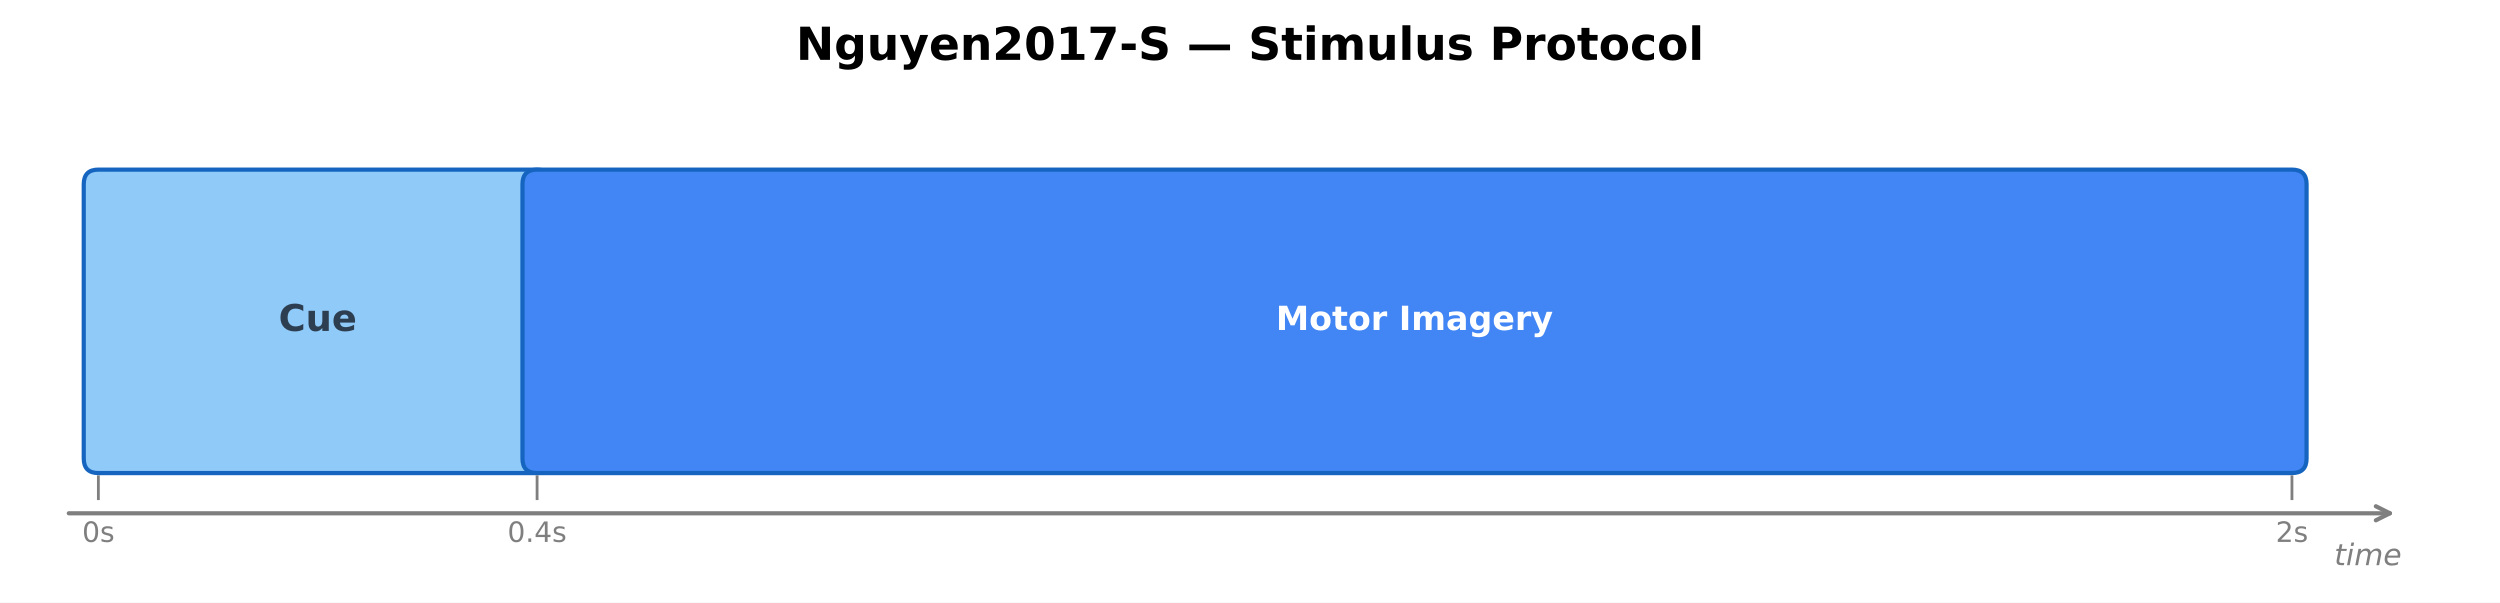
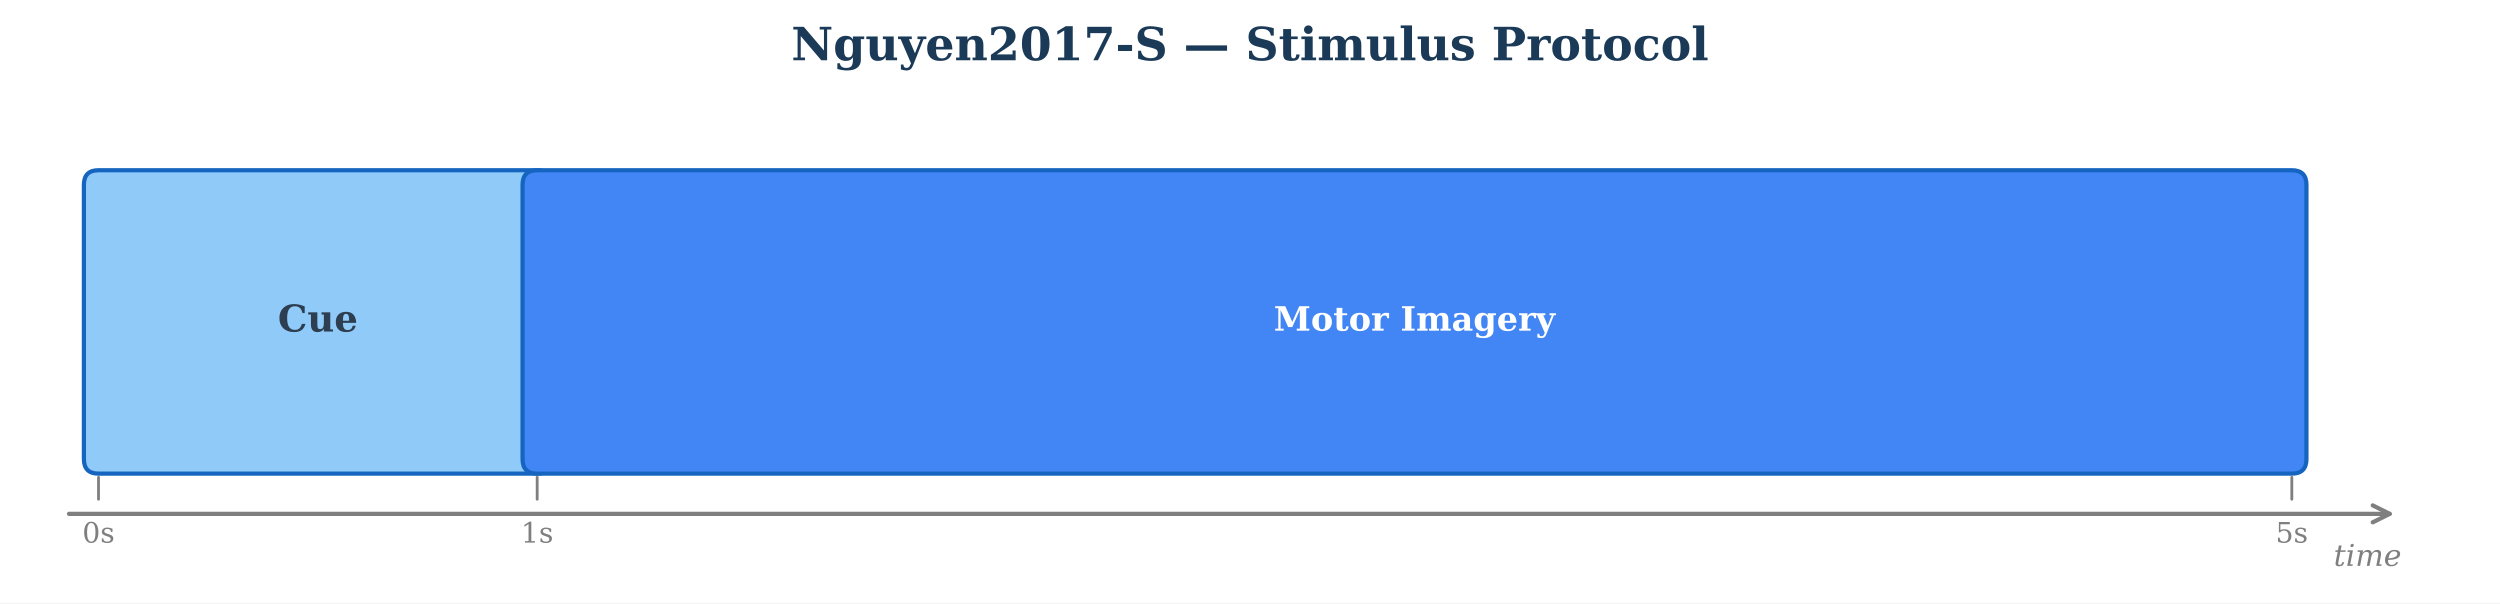
- <svg xmlns="http://www.w3.org/2000/svg" xmlns:xlink="http://www.w3.org/1999/xlink" width="712.8pt" height="171.788pt" viewBox="0 0 712.8 171.788" version="1.1">
+ <svg xmlns="http://www.w3.org/2000/svg" xmlns:xlink="http://www.w3.org/1999/xlink" width="708.48pt" height="170.95pt" viewBox="0 0 708.48 170.95" version="1.1">
  <defs>
    <style type="text/css">*{stroke-linejoin: round; stroke-linecap: butt}</style>
  </defs>
  <g id="figure_1">
    <g id="patch_1">
-       <path d="M 0 171.788  L 712.8 171.788  L 712.8 0  L 0 0  z " style="fill: #ffffff" />
+       <path d="M 0 170.95  L 708.48 170.95  L 708.48 0  L 0 0  z " style="fill: #ffffff" />
    </g>
    <g id="axes_1">
      <g id="patch_2">
-         <path d="M 28.048 134.88  L 153.134 134.88  Q 157.304 134.88 157.304 130.711  L 157.304 52.532  Q 157.304 48.362 153.134 48.362  L 28.048 48.362  Q 23.878 48.362 23.878 52.532  L 23.878 130.711  Q 23.878 134.88 28.048 134.88  z " clip-path="url(#p1fce2fa8a1)" style="fill: #90caf9; stroke: #1565c0; stroke-width: 1.2" />
+         <path d="M 27.919 134.226  L 152.232 134.226  Q 156.375 134.226 156.375 130.082  L 156.375 52.387  Q 156.375 48.243 152.232 48.243  L 27.919 48.243  Q 23.775 48.243 23.775 52.387  L 23.775 130.082  Q 23.775 134.226 27.919 134.226  z " clip-path="url(#pf1dab5a756)" style="fill: #90caf9; stroke: #1565c0; stroke-width: 1.2" />
      </g>
      <g id="patch_3">
-         <path d="M 153.134 134.88  L 653.481 134.88  Q 657.65 134.88 657.65 130.711  L 657.65 52.532  Q 657.65 48.362 653.481 48.362  L 153.134 48.362  Q 148.965 48.362 148.965 52.532  L 148.965 130.711  Q 148.965 134.88 153.134 134.88  z " clip-path="url(#p1fce2fa8a1)" style="fill: #4285f4; stroke: #1565c0; stroke-width: 1.2" />
+         <path d="M 152.232 134.226  L 649.483 134.226  Q 653.627 134.226 653.627 130.082  L 653.627 52.387  Q 653.627 48.243 649.483 48.243  L 152.232 48.243  Q 148.088 48.243 148.088 52.387  L 148.088 130.082  Q 148.088 134.226 152.232 134.226  z " clip-path="url(#pf1dab5a756)" style="fill: #4285f4; stroke: #1565c0; stroke-width: 1.2" />
      </g>
      <g id="line2d_1">
-         <path d="M 28.048 135.923  L 28.048 142.177  " clip-path="url(#p1fce2fa8a1)" style="fill: none; stroke: #7f7f7f; stroke-width: 0.8; stroke-linecap: square" />
+         <path d="M 27.919 135.262  L 27.919 141.477  " clip-path="url(#pf1dab5a756)" style="fill: none; stroke: #7f7f7f; stroke-width: 0.8; stroke-linecap: round" />
      </g>
      <g id="line2d_2">
-         <path d="M 153.134 135.923  L 153.134 142.177  " clip-path="url(#p1fce2fa8a1)" style="fill: none; stroke: #7f7f7f; stroke-width: 0.8; stroke-linecap: square" />
+         <path d="M 152.232 135.262  L 152.232 141.477  " clip-path="url(#pf1dab5a756)" style="fill: none; stroke: #7f7f7f; stroke-width: 0.8; stroke-linecap: round" />
      </g>
      <g id="line2d_3">
-         <path d="M 653.481 135.923  L 653.481 142.177  " clip-path="url(#p1fce2fa8a1)" style="fill: none; stroke: #7f7f7f; stroke-width: 0.8; stroke-linecap: square" />
+         <path d="M 649.483 135.262  L 649.483 141.477  " clip-path="url(#pf1dab5a756)" style="fill: none; stroke: #7f7f7f; stroke-width: 0.8; stroke-linecap: round" />
      </g>
      <g id="text_1">
-         <g clip-path="url(#p1fce2fa8a1)">
-           <g style="fill: #2c3e50" transform="translate(79.43972 94.34879) scale(0.105 -0.105)">
+         <g clip-path="url(#pf1dab5a756)">
+           <g style="fill: #2c3e50" transform="translate(78.73932 93.96193) scale(0.105 -0.105)">
            <defs>
-               <path id="DejaVuSans-Bold-26" d="M 4288 256  Q 3956 84 3597 -3  Q 3238 -91 2847 -91  Q 1681 -91 1000 561  Q 319 1213 319 2328  Q 319 3447 1000 4098  Q 1681 4750 2847 4750  Q 3238 4750 3597 4662  Q 3956 4575 4288 4403  L 4288 3438  Q 3953 3666 3628 3772  Q 3303 3878 2944 3878  Q 2300 3878 1931 3465  Q 1563 3053 1563 2328  Q 1563 1606 1931 1193  Q 2300 781 2944 781  Q 3303 781 3628 887  Q 3953 994 4288 1222  L 4288 256  z " transform="scale(0.015625)" />
-               <path id="DejaVuSans-Bold-58" d="M 500 1363  L 500 3500  L 1625 3500  L 1625 3150  Q 1625 2866 1622 2436  Q 1619 2006 1619 1863  Q 1619 1441 1641 1255  Q 1663 1069 1716 984  Q 1784 875 1895 815  Q 2006 756 2150 756  Q 2500 756 2700 1025  Q 2900 1294 2900 1772  L 2900 3500  L 4019 3500  L 4019 0  L 2900 0  L 2900 506  Q 2647 200 2364 54  Q 2081 -91 1741 -91  Q 1134 -91 817 281  Q 500 653 500 1363  z " transform="scale(0.015625)" />
-               <path id="DejaVuSans-Bold-48" d="M 4031 1759  L 4031 1441  L 1416 1441  Q 1456 1047 1700 850  Q 1944 653 2381 653  Q 2734 653 3104 758  Q 3475 863 3866 1075  L 3866 213  Q 3469 63 3072 -14  Q 2675 -91 2278 -91  Q 1328 -91 801 392  Q 275 875 275 1747  Q 275 2603 792 3093  Q 1309 3584 2216 3584  Q 3041 3584 3536 3087  Q 4031 2591 4031 1759  z M 2881 2131  Q 2881 2450 2695 2645  Q 2509 2841 2209 2841  Q 1884 2841 1681 2658  Q 1478 2475 1428 2131  L 2881 2131  z " transform="scale(0.015625)" />
+               <path id="DejaVuSerif-Bold-26" d="M 4769 1331  Q 4584 609 4106 259  Q 3628 -91 2822 -91  Q 1641 -91 955 561  Q 269 1213 269 2328  Q 269 3447 955 4098  Q 1641 4750 2822 4750  Q 3238 4750 3688 4650  Q 4138 4550 4641 4347  L 4641 3200  L 4244 3200  Q 4122 3788 3800 4080  Q 3478 4372 2950 4372  Q 2269 4372 1937 3870  Q 1606 3369 1606 2328  Q 1606 1288 1937 788  Q 2269 288 2956 288  Q 3422 288 3717 547  Q 4013 806 4147 1331  L 4769 1331  z " transform="scale(0.015625)" />
+               <path id="DejaVuSerif-Bold-58" d="M 3963 3322  L 3963 378  L 4434 378  L 4434 0  L 2853 0  L 2853 469  Q 2656 172 2400 40  Q 2144 -91 1753 -91  Q 1194 -91 908 239  Q 622 569 622 1209  L 622 2944  L 147 2944  L 147 3322  L 1728 3322  L 1728 1381  Q 1728 763 1831 595  Q 1934 428 2209 428  Q 2544 428 2698 675  Q 2853 922 2853 1459  L 2853 2944  L 2450 2944  L 2450 3322  L 3963 3322  z " transform="scale(0.015625)" />
+               <path id="DejaVuSerif-Bold-48" d="M 2566 1875  Q 2566 2531 2444 2795  Q 2322 3059 2028 3059  Q 1744 3059 1620 2800  Q 1497 2541 1497 1931  L 1497 1875  L 2566 1875  z M 3781 1503  L 1497 1503  L 1497 1478  Q 1497 834 1690 548  Q 1884 263 2316 263  Q 2675 263 2897 453  Q 3119 644 3181 1006  L 3700 1006  Q 3566 441 3166 175  Q 2766 -91 2047 -91  Q 1184 -91 723 364  Q 263 819 263 1663  Q 263 2488 734 2950  Q 1206 3413 2047 3413  Q 2872 3413 3312 2927  Q 3753 2441 3781 1503  z " transform="scale(0.015625)" />
            </defs>
-             <use xlink:href="#DejaVuSans-Bold-26" />
-             <use xlink:href="#DejaVuSans-Bold-58" transform="translate(73.39062 0)" />
-             <use xlink:href="#DejaVuSans-Bold-48" transform="translate(144.5781 0)" />
+             <use xlink:href="#DejaVuSerif-Bold-26" />
+             <use xlink:href="#DejaVuSerif-Bold-58" transform="translate(79.59375 0)" />
+             <use xlink:href="#DejaVuSerif-Bold-48" transform="translate(152.2969 0)" />
          </g>
        </g>
      </g>
      <g id="text_2">
-         <g clip-path="url(#p1fce2fa8a1)">
-           <g style="fill: #ffffff" transform="translate(363.8045 94.08903) scale(0.095 -0.095)">
+         <g clip-path="url(#pf1dab5a756)">
+           <g style="fill: #ffffff" transform="translate(360.9803 93.70216) scale(0.095 -0.095)">
            <defs>
-               <path id="DejaVuSans-Bold-30" d="M 588 4666  L 2119 4666  L 3181 2169  L 4250 4666  L 5778 4666  L 5778 0  L 4641 0  L 4641 3413  L 3566 897  L 2803 897  L 1728 3413  L 1728 0  L 588 0  L 588 4666  z " transform="scale(0.015625)" />
-               <path id="DejaVuSans-Bold-52" d="M 2203 2784  Q 1831 2784 1636 2517  Q 1441 2250 1441 1747  Q 1441 1244 1636 976  Q 1831 709 2203 709  Q 2569 709 2762 976  Q 2956 1244 2956 1747  Q 2956 2250 2762 2517  Q 2569 2784 2203 2784  z M 2203 3584  Q 3106 3584 3614 3096  Q 4122 2609 4122 1747  Q 4122 884 3614 396  Q 3106 -91 2203 -91  Q 1297 -91 786 396  Q 275 884 275 1747  Q 275 2609 786 3096  Q 1297 3584 2203 3584  z " transform="scale(0.015625)" />
-               <path id="DejaVuSans-Bold-57" d="M 1759 4494  L 1759 3500  L 2913 3500  L 2913 2700  L 1759 2700  L 1759 1216  Q 1759 972 1856 886  Q 1953 800 2241 800  L 2816 800  L 2816 0  L 1856 0  Q 1194 0 917 276  Q 641 553 641 1216  L 641 2700  L 84 2700  L 84 3500  L 641 3500  L 641 4494  L 1759 4494  z " transform="scale(0.015625)" />
-               <path id="DejaVuSans-Bold-55" d="M 3138 2547  Q 2991 2616 2845 2648  Q 2700 2681 2553 2681  Q 2122 2681 1889 2404  Q 1656 2128 1656 1613  L 1656 0  L 538 0  L 538 3500  L 1656 3500  L 1656 2925  Q 1872 3269 2151 3426  Q 2431 3584 2822 3584  Q 2878 3584 2943 3579  Q 3009 3575 3134 3559  L 3138 2547  z " transform="scale(0.015625)" />
-               <path id="DejaVuSans-Bold-3" transform="scale(0.015625)" />
-               <path id="DejaVuSans-Bold-2c" d="M 588 4666  L 1791 4666  L 1791 0  L 588 0  L 588 4666  z " transform="scale(0.015625)" />
-               <path id="DejaVuSans-Bold-50" d="M 3781 2919  Q 3994 3244 4286 3414  Q 4578 3584 4928 3584  Q 5531 3584 5847 3212  Q 6163 2841 6163 2131  L 6163 0  L 5038 0  L 5038 1825  Q 5041 1866 5042 1909  Q 5044 1953 5044 2034  Q 5044 2406 4934 2573  Q 4825 2741 4581 2741  Q 4263 2741 4089 2478  Q 3916 2216 3909 1719  L 3909 0  L 2784 0  L 2784 1825  Q 2784 2406 2684 2573  Q 2584 2741 2328 2741  Q 2006 2741 1831 2477  Q 1656 2213 1656 1722  L 1656 0  L 531 0  L 531 3500  L 1656 3500  L 1656 2988  Q 1863 3284 2130 3434  Q 2397 3584 2719 3584  Q 3081 3584 3359 3409  Q 3638 3234 3781 2919  z " transform="scale(0.015625)" />
-               <path id="DejaVuSans-Bold-44" d="M 2106 1575  Q 1756 1575 1579 1456  Q 1403 1338 1403 1106  Q 1403 894 1545 773  Q 1688 653 1941 653  Q 2256 653 2472 879  Q 2688 1106 2688 1447  L 2688 1575  L 2106 1575  z M 3816 1997  L 3816 0  L 2688 0  L 2688 519  Q 2463 200 2181 54  Q 1900 -91 1497 -91  Q 953 -91 614 226  Q 275 544 275 1050  Q 275 1666 698 1953  Q 1122 2241 2028 2241  L 2688 2241  L 2688 2328  Q 2688 2594 2478 2717  Q 2269 2841 1825 2841  Q 1466 2841 1156 2769  Q 847 2697 581 2553  L 581 3406  Q 941 3494 1303 3539  Q 1666 3584 2028 3584  Q 2975 3584 3395 3211  Q 3816 2838 3816 1997  z " transform="scale(0.015625)" />
-               <path id="DejaVuSans-Bold-4a" d="M 2919 594  Q 2688 288 2409 144  Q 2131 0 1766 0  Q 1125 0 706 504  Q 288 1009 288 1791  Q 288 2575 706 3076  Q 1125 3578 1766 3578  Q 2131 3578 2409 3434  Q 2688 3291 2919 2981  L 2919 3500  L 4044 3500  L 4044 353  Q 4044 -491 3511 -936  Q 2978 -1381 1966 -1381  Q 1638 -1381 1331 -1331  Q 1025 -1281 716 -1178  L 716 -306  Q 1009 -475 1290 -558  Q 1572 -641 1856 -641  Q 2406 -641 2662 -400  Q 2919 -159 2919 353  L 2919 594  z M 2181 2772  Q 1834 2772 1640 2515  Q 1447 2259 1447 1791  Q 1447 1309 1634 1061  Q 1822 813 2181 813  Q 2531 813 2725 1069  Q 2919 1325 2919 1791  Q 2919 2259 2725 2515  Q 2531 2772 2181 2772  z " transform="scale(0.015625)" />
-               <path id="DejaVuSans-Bold-5c" d="M 78 3500  L 1197 3500  L 2138 1125  L 2938 3500  L 4056 3500  L 2584 -331  Q 2363 -916 2067 -1148  Q 1772 -1381 1288 -1381  L 641 -1381  L 641 -647  L 991 -647  Q 1275 -647 1404 -556  Q 1534 -466 1606 -231  L 1638 -134  L 78 3500  z " transform="scale(0.015625)" />
+               <path id="DejaVuSerif-Bold-30" d="M 269 0  L 269 378  L 863 378  L 863 4288  L 269 4288  L 269 4666  L 2194 4666  L 3525 1672  L 4863 4666  L 6784 4666  L 6784 4288  L 6188 4288  L 6188 378  L 6784 378  L 6784 0  L 4384 0  L 4384 378  L 4978 378  L 4978 3938  L 3531 684  L 2741 684  L 1300 3938  L 1300 378  L 1894 378  L 1894 0  L 269 0  z " transform="scale(0.015625)" />
+               <path id="DejaVuSerif-Bold-52" d="M 2138 263  Q 2488 263 2630 563  Q 2772 863 2772 1663  Q 2772 2463 2631 2761  Q 2491 3059 2138 3059  Q 1784 3059 1640 2757  Q 1497 2456 1497 1663  Q 1497 869 1640 566  Q 1784 263 2138 263  z M 2138 -91  Q 1259 -91 761 376  Q 263 844 263 1663  Q 263 2484 761 2948  Q 1259 3413 2138 3413  Q 3019 3413 3516 2948  Q 4013 2484 4013 1663  Q 4013 844 3514 376  Q 3016 -91 2138 -91  z " transform="scale(0.015625)" />
+               <path id="DejaVuSerif-Bold-57" d="M 634 2944  L 153 2944  L 153 3322  L 634 3322  L 634 4353  L 1741 4353  L 1741 3322  L 2663 3322  L 2663 2944  L 1741 2944  L 1741 909  Q 1741 475 1809 369  Q 1878 263 2059 263  Q 2259 263 2356 397  Q 2453 531 2459 813  L 2925 813  Q 2897 313 2651 111  Q 2406 -91 1806 -91  Q 1122 -91 878 123  Q 634 338 634 909  L 634 2944  z " transform="scale(0.015625)" />
+               <path id="DejaVuSerif-Bold-55" d="M 3438 3359  L 3438 2369  L 3084 2369  Q 3066 2634 2941 2764  Q 2816 2894 2578 2894  Q 2216 2894 2006 2575  Q 1797 2256 1797 1691  L 1797 378  L 2400 378  L 2400 0  L 219 0  L 219 378  L 691 378  L 691 2944  L 184 2944  L 184 3322  L 1797 3322  L 1797 2731  Q 1959 3078 2226 3245  Q 2494 3413 2881 3413  Q 2978 3413 3117 3398  Q 3256 3384 3438 3359  z " transform="scale(0.015625)" />
+               <path id="DejaVuSerif-Bold-3" transform="scale(0.015625)" />
+               <path id="DejaVuSerif-Bold-2c" d="M 300 0  L 300 378  L 897 378  L 897 4288  L 300 4288  L 300 4666  L 2700 4666  L 2700 4288  L 2100 4288  L 2100 378  L 2700 378  L 2700 0  L 300 0  z " transform="scale(0.015625)" />
+               <path id="DejaVuSerif-Bold-50" d="M 3884 2778  Q 4116 3109 4384 3261  Q 4653 3413 5013 3413  Q 5584 3413 5867 3089  Q 6150 2766 6150 2113  L 6150 378  L 6625 378  L 6625 0  L 4647 0  L 4647 378  L 5044 378  L 5044 1947  Q 5044 2569 4948 2731  Q 4853 2894 4594 2894  Q 4300 2894 4137 2667  Q 3975 2441 3975 2022  L 3975 378  L 4372 378  L 4372 0  L 2472 0  L 2472 378  L 2869 378  L 2869 1947  Q 2869 2569 2772 2731  Q 2675 2894 2419 2894  Q 2122 2894 1959 2667  Q 1797 2441 1797 2022  L 1797 378  L 2194 378  L 2194 0  L 219 0  L 219 378  L 691 378  L 691 2944  L 219 2944  L 219 3322  L 1797 3322  L 1797 2853  Q 1991 3144 2241 3278  Q 2491 3413 2834 3413  Q 3241 3413 3494 3258  Q 3747 3103 3884 2778  z " transform="scale(0.015625)" />
+               <path id="DejaVuSerif-Bold-44" d="M 3525 2041  L 3525 378  L 4000 378  L 4000 0  L 2419 0  L 2419 422  Q 2200 159 1931 34  Q 1663 -91 1319 -91  Q 809 -91 536 182  Q 263 456 263 966  Q 263 1525 655 1803  Q 1047 2081 1838 2081  L 2419 2081  L 2419 2278  Q 2419 2681 2228 2873  Q 2038 3066 1638 3066  Q 1306 3066 1126 2930  Q 947 2794 872 2484  L 519 2484  L 519 3200  Q 816 3306 1134 3359  Q 1453 3413 1806 3413  Q 2697 3413 3111 3081  Q 3525 2750 3525 2041  z M 2419 1044  L 2419 1709  L 2003 1709  Q 1694 1709 1528 1540  Q 1363 1372 1363 1056  Q 1363 741 1483 584  Q 1603 428 1850 428  Q 2106 428 2262 597  Q 2419 766 2419 1044  z " transform="scale(0.015625)" />
+               <path id="DejaVuSerif-Bold-4a" d="M 3853 2944  L 3853 44  Q 3853 -656 3354 -1039  Q 2856 -1422 1947 -1422  Q 1616 -1422 1275 -1370  Q 934 -1319 575 -1216  L 575 -422  L 928 -422  Q 975 -750 1192 -909  Q 1409 -1069 1813 -1069  Q 2325 -1069 2536 -823  Q 2747 -578 2747 44  L 2747 422  Q 2606 163 2367 36  Q 2128 -91 1778 -91  Q 1072 -91 667 378  Q 263 847 263 1663  Q 263 2481 667 2947  Q 1072 3413 1778 3413  Q 2128 3413 2367 3286  Q 2606 3159 2747 2900  L 2747 3322  L 4325 3322  L 4325 2944  L 3853 2944  z M 2747 1825  Q 2747 2406 2597 2665  Q 2447 2925 2119 2925  Q 1775 2925 1636 2651  Q 1497 2378 1497 1663  Q 1497 947 1637 672  Q 1778 397 2119 397  Q 2447 397 2597 656  Q 2747 916 2747 1497  L 2747 1825  z " transform="scale(0.015625)" />
+               <path id="DejaVuSerif-Bold-5c" d="M 1997 -750  Q 1847 -1116 1634 -1269  Q 1422 -1422 1063 -1422  Q 909 -1422 721 -1387  Q 534 -1353 313 -1288  L 313 -594  L 666 -597  Q 675 -838 779 -953  Q 884 -1069 1094 -1069  Q 1297 -1069 1422 -958  Q 1547 -847 1672 -538  L 1722 -422  L 275 2944  L -84 2944  L -84 3322  L 1831 3322  L 1831 2944  L 1434 2944  L 2278 978  L 3066 2944  L 2625 2944  L 2625 3322  L 3872 3322  L 3872 2944  L 3469 2944  L 1997 -750  z " transform="scale(0.015625)" />
            </defs>
-             <use xlink:href="#DejaVuSans-Bold-30" />
-             <use xlink:href="#DejaVuSans-Bold-52" transform="translate(99.51562 0)" />
-             <use xlink:href="#DejaVuSans-Bold-57" transform="translate(168.2188 0)" />
-             <use xlink:href="#DejaVuSans-Bold-52" transform="translate(216.0156 0)" />
-             <use xlink:href="#DejaVuSans-Bold-55" transform="translate(284.7188 0)" />
-             <use xlink:href="#DejaVuSans-Bold-3" transform="translate(334.0312 0)" />
-             <use xlink:href="#DejaVuSans-Bold-2c" transform="translate(368.8438 0)" />
-             <use xlink:href="#DejaVuSans-Bold-50" transform="translate(406.0469 0)" />
-             <use xlink:href="#DejaVuSans-Bold-44" transform="translate(510.25 0)" />
-             <use xlink:href="#DejaVuSans-Bold-4a" transform="translate(577.7344 0)" />
-             <use xlink:href="#DejaVuSans-Bold-48" transform="translate(649.3125 0)" />
-             <use xlink:href="#DejaVuSans-Bold-55" transform="translate(717.1406 0)" />
-             <use xlink:href="#DejaVuSans-Bold-5c" transform="translate(766.4531 0)" />
+             <use xlink:href="#DejaVuSerif-Bold-30" />
+             <use xlink:href="#DejaVuSerif-Bold-52" transform="translate(110.6875 0)" />
+             <use xlink:href="#DejaVuSerif-Bold-57" transform="translate(177.3906 0)" />
+             <use xlink:href="#DejaVuSerif-Bold-52" transform="translate(223.5781 0)" />
+             <use xlink:href="#DejaVuSerif-Bold-55" transform="translate(290.2812 0)" />
+             <use xlink:href="#DejaVuSerif-Bold-3" transform="translate(342.9688 0)" />
+             <use xlink:href="#DejaVuSerif-Bold-2c" transform="translate(377.7812 0)" />
+             <use xlink:href="#DejaVuSerif-Bold-50" transform="translate(424.5625 0)" />
+             <use xlink:href="#DejaVuSerif-Bold-44" transform="translate(530.375 0)" />
+             <use xlink:href="#DejaVuSerif-Bold-4a" transform="translate(595.1719 0)" />
+             <use xlink:href="#DejaVuSerif-Bold-48" transform="translate(665.0938 0)" />
+             <use xlink:href="#DejaVuSerif-Bold-55" transform="translate(728.7188 0)" />
+             <use xlink:href="#DejaVuSerif-Bold-5c" transform="translate(781.4062 0)" />
          </g>
        </g>
      </g>
      <g id="text_3">
-         <g style="fill: #7f7f7f" transform="translate(23.41901 154.5095) scale(0.08 -0.08)">
+         <g style="fill: #7f7f7f" transform="translate(23.32131 153.7713) scale(0.08 -0.08)">
          <defs>
-             <path id="DejaVuSans-13" d="M 2034 4250  Q 1547 4250 1301 3770  Q 1056 3291 1056 2328  Q 1056 1369 1301 889  Q 1547 409 2034 409  Q 2525 409 2770 889  Q 3016 1369 3016 2328  Q 3016 3291 2770 3770  Q 2525 4250 2034 4250  z M 2034 4750  Q 2819 4750 3233 4129  Q 3647 3509 3647 2328  Q 3647 1150 3233 529  Q 2819 -91 2034 -91  Q 1250 -91 836 529  Q 422 1150 422 2328  Q 422 3509 836 4129  Q 1250 4750 2034 4750  z " transform="scale(0.015625)" />
-             <path id="DejaVuSans-56" d="M 2834 3397  L 2834 2853  Q 2591 2978 2328 3040  Q 2066 3103 1784 3103  Q 1356 3103 1142 2972  Q 928 2841 928 2578  Q 928 2378 1081 2264  Q 1234 2150 1697 2047  L 1894 2003  Q 2506 1872 2764 1633  Q 3022 1394 3022 966  Q 3022 478 2636 193  Q 2250 -91 1575 -91  Q 1294 -91 989 -36  Q 684 19 347 128  L 347 722  Q 666 556 975 473  Q 1284 391 1588 391  Q 1994 391 2212 530  Q 2431 669 2431 922  Q 2431 1156 2273 1281  Q 2116 1406 1581 1522  L 1381 1569  Q 847 1681 609 1914  Q 372 2147 372 2553  Q 372 3047 722 3315  Q 1072 3584 1716 3584  Q 2034 3584 2315 3537  Q 2597 3491 2834 3397  z " transform="scale(0.015625)" />
+             <path id="DejaVuSerif-13" d="M 2034 219  Q 2513 219 2750 744  Q 2988 1269 2988 2328  Q 2988 3391 2750 3916  Q 2513 4441 2034 4441  Q 1556 4441 1318 3916  Q 1081 3391 1081 2328  Q 1081 1269 1318 744  Q 1556 219 2034 219  z M 2034 -91  Q 1275 -91 848 546  Q 422 1184 422 2328  Q 422 3475 848 4112  Q 1275 4750 2034 4750  Q 2797 4750 3222 4112  Q 3647 3475 3647 2328  Q 3647 1184 3222 546  Q 2797 -91 2034 -91  z " transform="scale(0.015625)" />
+             <path id="DejaVuSerif-56" d="M 359 184  L 359 959  L 691 959  Q 703 588 923 403  Q 1144 219 1575 219  Q 1963 219 2166 364  Q 2369 509 2369 788  Q 2369 1006 2220 1140  Q 2072 1275 1594 1428  L 1178 1569  Q 750 1706 558 1912  Q 366 2119 366 2438  Q 366 2894 700 3153  Q 1034 3413 1625 3413  Q 1888 3413 2178 3344  Q 2469 3275 2778 3144  L 2778 2419  L 2447 2419  Q 2434 2741 2221 2922  Q 2009 3103 1644 3103  Q 1281 3103 1095 2975  Q 909 2847 909 2591  Q 909 2381 1050 2254  Q 1191 2128 1613 1997  L 2069 1856  Q 2541 1709 2748 1489  Q 2956 1269 2956 922  Q 2956 450 2595 179  Q 2234 -91 1600 -91  Q 1278 -91 972 -22  Q 666 47 359 184  z " transform="scale(0.015625)" />
          </defs>
-           <use xlink:href="#DejaVuSans-13" />
-           <use xlink:href="#DejaVuSans-56" transform="translate(63.625 0)" />
+           <use xlink:href="#DejaVuSerif-13" />
+           <use xlink:href="#DejaVuSerif-56" transform="translate(63.625 0)" />
        </g>
      </g>
      <g id="text_4">
-         <g style="fill: #7f7f7f" transform="translate(144.6893 154.5095) scale(0.08 -0.08)">
+         <g style="fill: #7f7f7f" transform="translate(147.6341 153.7713) scale(0.08 -0.08)">
          <defs>
-             <path id="DejaVuSans-11" d="M 684 794  L 1344 794  L 1344 0  L 684 0  L 684 794  z " transform="scale(0.015625)" />
-             <path id="DejaVuSans-17" d="M 2419 4116  L 825 1625  L 2419 1625  L 2419 4116  z M 2253 4666  L 3047 4666  L 3047 1625  L 3713 1625  L 3713 1100  L 3047 1100  L 3047 0  L 2419 0  L 2419 1100  L 313 1100  L 313 1709  L 2253 4666  z " transform="scale(0.015625)" />
+             <path id="DejaVuSerif-14" d="M 909 0  L 909 331  L 1722 331  L 1722 4213  L 781 3603  L 781 4013  L 1919 4750  L 2350 4750  L 2350 331  L 3163 331  L 3163 0  L 909 0  z " transform="scale(0.015625)" />
          </defs>
-           <use xlink:href="#DejaVuSans-13" />
-           <use xlink:href="#DejaVuSans-11" transform="translate(63.625 0)" />
-           <use xlink:href="#DejaVuSans-17" transform="translate(95.40625 0)" />
-           <use xlink:href="#DejaVuSans-56" transform="translate(159.0312 0)" />
+           <use xlink:href="#DejaVuSerif-14" />
+           <use xlink:href="#DejaVuSerif-56" transform="translate(63.625 0)" />
        </g>
      </g>
      <g id="text_5">
-         <g style="fill: #7f7f7f" transform="translate(648.8518 154.5095) scale(0.08 -0.08)">
+         <g style="fill: #7f7f7f" transform="translate(644.8855 153.7713) scale(0.08 -0.08)">
          <defs>
-             <path id="DejaVuSans-15" d="M 1228 531  L 3431 531  L 3431 0  L 469 0  L 469 531  Q 828 903 1448 1529  Q 2069 2156 2228 2338  Q 2531 2678 2651 2914  Q 2772 3150 2772 3378  Q 2772 3750 2511 3984  Q 2250 4219 1831 4219  Q 1534 4219 1204 4116  Q 875 4013 500 3803  L 500 4441  Q 881 4594 1212 4672  Q 1544 4750 1819 4750  Q 2544 4750 2975 4387  Q 3406 4025 3406 3419  Q 3406 3131 3298 2873  Q 3191 2616 2906 2266  Q 2828 2175 2409 1742  Q 1991 1309 1228 531  z " transform="scale(0.015625)" />
+             <path id="DejaVuSerif-18" d="M 3219 4666  L 3219 4153  L 1081 4153  L 1081 2816  Q 1244 2928 1461 2984  Q 1678 3041 1947 3041  Q 2703 3041 3140 2622  Q 3578 2203 3578 1478  Q 3578 738 3136 323  Q 2694 -91 1894 -91  Q 1572 -91 1234 -12  Q 897 66 544 225  L 544 1131  L 897 1131  Q 925 688 1179 453  Q 1434 219 1894 219  Q 2388 219 2653 544  Q 2919 869 2919 1478  Q 2919 2084 2655 2407  Q 2391 2731 1894 2731  Q 1613 2731 1398 2631  Q 1184 2531 1019 2322  L 750 2322  L 750 4666  L 3219 4666  z " transform="scale(0.015625)" />
          </defs>
-           <use xlink:href="#DejaVuSans-15" />
-           <use xlink:href="#DejaVuSans-56" transform="translate(63.625 0)" />
+           <use xlink:href="#DejaVuSerif-18" />
+           <use xlink:href="#DejaVuSerif-56" transform="translate(63.625 0)" />
        </g>
      </g>
      <g id="patch_4">
-         <path d="M 19.622 146.347  Q 351.186 146.347 681.409 146.347  " style="fill: none; stroke: #7f7f7f; stroke-width: 1.2; stroke-linecap: round" />
-         <path d="M 677.409 144.347  L 681.409 146.347  L 677.409 148.347  " style="fill: none; stroke: #7f7f7f; stroke-width: 1.2; stroke-linecap: round" />
+         <path d="M 19.56 145.621  Q 349.061 145.621 677.22 145.621  " style="fill: none; stroke: #7f7f7f; stroke-width: 1.2; stroke-linecap: round" />
+         <path d="M 672.42 143.221  L 677.22 145.621  L 672.42 148.021  " style="fill: none; stroke: #7f7f7f; stroke-width: 1.2; stroke-linecap: round" />
      </g>
      <g id="text_6">
-         <g style="fill: #7f7f7f" transform="translate(665.5489 161.1444) scale(0.085 -0.085)">
+         <g style="fill: #7f7f7f" transform="translate(661.3353 160.3668) scale(0.085 -0.085)">
          <defs>
-             <path id="DejaVuSans-Oblique-57" d="M 2706 3500  L 2619 3053  L 1472 3053  L 1100 1153  Q 1081 1047 1072 975  Q 1063 903 1063 863  Q 1063 663 1183 572  Q 1303 481 1569 481  L 2150 481  L 2053 0  L 1503 0  Q 991 0 739 200  Q 488 400 488 806  Q 488 878 497 964  Q 506 1050 525 1153  L 897 3053  L 409 3053  L 500 3500  L 978 3500  L 1172 4494  L 1747 4494  L 1556 3500  L 2706 3500  z " transform="scale(0.015625)" />
-             <path id="DejaVuSans-Oblique-4c" d="M 1172 4863  L 1747 4863  L 1606 4134  L 1031 4134  L 1172 4863  z M 909 3500  L 1484 3500  L 800 0  L 225 0  L 909 3500  z " transform="scale(0.015625)" />
-             <path id="DejaVuSans-Oblique-50" d="M 5747 2113  L 5338 0  L 4763 0  L 5166 2094  Q 5191 2228 5203 2325  Q 5216 2422 5216 2491  Q 5216 2772 5059 2928  Q 4903 3084 4622 3084  Q 4203 3084 3875 2770  Q 3547 2456 3450 1953  L 3066 0  L 2491 0  L 2900 2094  Q 2925 2209 2937 2307  Q 2950 2406 2950 2484  Q 2950 2769 2794 2926  Q 2638 3084 2363 3084  Q 1938 3084 1609 2770  Q 1281 2456 1184 1953  L 800 0  L 225 0  L 909 3500  L 1484 3500  L 1375 2956  Q 1609 3263 1923 3423  Q 2238 3584 2597 3584  Q 2978 3584 3223 3384  Q 3469 3184 3519 2828  Q 3781 3197 4126 3390  Q 4472 3584 4856 3584  Q 5306 3584 5551 3325  Q 5797 3066 5797 2591  Q 5797 2488 5784 2364  Q 5772 2241 5747 2113  z " transform="scale(0.015625)" />
-             <path id="DejaVuSans-Oblique-48" d="M 3078 2063  Q 3088 2113 3092 2166  Q 3097 2219 3097 2272  Q 3097 2653 2873 2875  Q 2650 3097 2266 3097  Q 1838 3097 1509 2826  Q 1181 2556 1013 2059  L 3078 2063  z M 3578 1613  L 903 1613  Q 884 1494 878 1425  Q 872 1356 872 1306  Q 872 872 1139 634  Q 1406 397 1894 397  Q 2269 397 2603 481  Q 2938 566 3225 728  L 3116 159  Q 2806 34 2476 -28  Q 2147 -91 1806 -91  Q 1078 -91 686 257  Q 294 606 294 1247  Q 294 1794 489 2264  Q 684 2734 1063 3103  Q 1306 3334 1642 3459  Q 1978 3584 2356 3584  Q 2950 3584 3301 3228  Q 3653 2872 3653 2272  Q 3653 2128 3634 1964  Q 3616 1800 3578 1613  z " transform="scale(0.015625)" />
+             <path id="DejaVuSerif-Italic-57" d="M 856 2988  L 350 2988  L 416 3322  L 922 3322  L 1122 4353  L 1700 4353  L 1500 3322  L 2581 3322  L 2516 2988  L 1434 2988  L 1025 878  Q 978 631 978 488  Q 978 388 1000 338  Q 1059 219 1278 219  Q 1503 219 1633 351  Q 1763 484 1825 781  L 2259 781  Q 2147 328 1884 118  Q 1622 -91 1169 -91  Q 672 -91 506 131  Q 406 266 406 516  Q 406 675 447 878  L 856 2988  z " transform="scale(0.015625)" />
+             <path id="DejaVuSerif-Italic-4c" d="M 1009 4353  Q 1038 4497 1163 4603  Q 1288 4709 1434 4709  Q 1578 4709 1663 4603  Q 1728 4522 1728 4422  Q 1728 4388 1719 4353  Q 1691 4206 1567 4103  Q 1444 4000 1297 4000  Q 1150 4000 1066 4103  Q 1003 4181 1003 4281  Q 1003 4316 1009 4353  z M 963 331  L 1506 331  L 1444 0  L 325 0  L 903 2988  L 353 2988  L 419 3322  L 1544 3322  L 963 331  z " transform="scale(0.015625)" />
+             <path id="DejaVuSerif-Italic-50" d="M 3503 2675  Q 3741 3041 4034 3227  Q 4328 3413 4672 3413  Q 5194 3413 5388 3088  Q 5503 2894 5503 2578  Q 5503 2372 5453 2113  L 5106 331  L 5625 331  L 5563 0  L 4469 0  L 4866 2047  Q 4913 2291 4913 2466  Q 4913 2659 4856 2772  Q 4750 2988 4403 2988  Q 4019 2988 3761 2697  Q 3503 2406 3394 1850  L 3034 0  L 2459 0  L 2863 2069  Q 2906 2303 2906 2472  Q 2906 2666 2850 2775  Q 2741 2988 2394 2988  Q 2009 2988 1751 2697  Q 1494 2406 1384 1850  L 1025 0  L 450 0  L 1031 2994  L 481 2994  L 544 3322  L 1669 3322  L 1556 2731  Q 1778 3063 2059 3238  Q 2341 3413 2653 3413  Q 3041 3413 3262 3220  Q 3484 3028 3503 2675  z " transform="scale(0.015625)" />
+             <path id="DejaVuSerif-Italic-48" d="M 938 1275  Q 925 1156 925 1050  Q 925 756 1031 563  Q 1216 219 1709 219  Q 2072 219 2250 328  Q 2569 525 2644 778  L 3066 778  Q 2941 381 2475 103  Q 2150 -91 1506 -91  Q 863 -91 516 388  Q 272 722 272 1206  Q 272 1419 319 1659  Q 472 2450 1000 2931  Q 1528 3413 2278 3413  Q 3500 3413 3500 2547  Q 3500 1913 2859 1603  Q 2206 1288 938 1275  z M 2541 1975  Q 2891 2181 2891 2569  Q 2891 3103 2181 3103  Q 1763 3103 1472 2784  Q 1181 2466 1003 1606  Q 2006 1653 2541 1975  z " transform="scale(0.015625)" />
          </defs>
-           <use xlink:href="#DejaVuSans-Oblique-57" />
-           <use xlink:href="#DejaVuSans-Oblique-4c" transform="translate(39.20312 0)" />
-           <use xlink:href="#DejaVuSans-Oblique-50" transform="translate(66.98438 0)" />
-           <use xlink:href="#DejaVuSans-Oblique-48" transform="translate(164.3906 0)" />
+           <use xlink:href="#DejaVuSerif-Italic-57" />
+           <use xlink:href="#DejaVuSerif-Italic-4c" transform="translate(40.1875 0)" />
+           <use xlink:href="#DejaVuSerif-Italic-50" transform="translate(72.17188 0)" />
+           <use xlink:href="#DejaVuSerif-Italic-48" transform="translate(167 0)" />
        </g>
      </g>
      <g id="text_7">
-         <g transform="translate(226.9545 17.07797) scale(0.13 -0.13)">
+         <g style="fill: #1b3a57" transform="translate(224.2471 17.07797) scale(0.13 -0.13)">
          <defs>
-             <path id="DejaVuSans-Bold-31" d="M 588 4666  L 1931 4666  L 3628 1466  L 3628 4666  L 4769 4666  L 4769 0  L 3425 0  L 1728 3200  L 1728 0  L 588 0  L 588 4666  z " transform="scale(0.015625)" />
-             <path id="DejaVuSans-Bold-51" d="M 4056 2131  L 4056 0  L 2931 0  L 2931 347  L 2931 1631  Q 2931 2084 2911 2256  Q 2891 2428 2841 2509  Q 2775 2619 2662 2680  Q 2550 2741 2406 2741  Q 2056 2741 1856 2470  Q 1656 2200 1656 1722  L 1656 0  L 538 0  L 538 3500  L 1656 3500  L 1656 2988  Q 1909 3294 2193 3439  Q 2478 3584 2822 3584  Q 3428 3584 3742 3212  Q 4056 2841 4056 2131  z " transform="scale(0.015625)" />
-             <path id="DejaVuSans-Bold-15" d="M 1844 884  L 3897 884  L 3897 0  L 506 0  L 506 884  L 2209 2388  Q 2438 2594 2547 2791  Q 2656 2988 2656 3200  Q 2656 3528 2436 3728  Q 2216 3928 1850 3928  Q 1569 3928 1234 3808  Q 900 3688 519 3450  L 519 4475  Q 925 4609 1322 4679  Q 1719 4750 2100 4750  Q 2938 4750 3402 4381  Q 3866 4013 3866 3353  Q 3866 2972 3669 2642  Q 3472 2313 2841 1759  L 1844 884  z " transform="scale(0.015625)" />
-             <path id="DejaVuSans-Bold-13" d="M 2944 2338  Q 2944 3213 2780 3570  Q 2616 3928 2228 3928  Q 1841 3928 1675 3570  Q 1509 3213 1509 2338  Q 1509 1453 1675 1090  Q 1841 728 2228 728  Q 2613 728 2778 1090  Q 2944 1453 2944 2338  z M 4147 2328  Q 4147 1169 3647 539  Q 3147 -91 2228 -91  Q 1306 -91 806 539  Q 306 1169 306 2328  Q 306 3491 806 4120  Q 1306 4750 2228 4750  Q 3147 4750 3647 4120  Q 4147 3491 4147 2328  z " transform="scale(0.015625)" />
-             <path id="DejaVuSans-Bold-14" d="M 750 831  L 1813 831  L 1813 3847  L 722 3622  L 722 4441  L 1806 4666  L 2950 4666  L 2950 831  L 4013 831  L 4013 0  L 750 0  L 750 831  z " transform="scale(0.015625)" />
-             <path id="DejaVuSans-Bold-1a" d="M 428 4666  L 3944 4666  L 3944 3988  L 2125 0  L 953 0  L 2675 3781  L 428 3781  L 428 4666  z " transform="scale(0.015625)" />
-             <path id="DejaVuSans-Bold-10" d="M 347 2297  L 2309 2297  L 2309 1388  L 347 1388  L 347 2297  z " transform="scale(0.015625)" />
-             <path id="DejaVuSans-Bold-36" d="M 3834 4519  L 3834 3531  Q 3450 3703 3084 3790  Q 2719 3878 2394 3878  Q 1963 3878 1756 3759  Q 1550 3641 1550 3391  Q 1550 3203 1689 3098  Q 1828 2994 2194 2919  L 2706 2816  Q 3484 2659 3812 2340  Q 4141 2022 4141 1434  Q 4141 663 3683 286  Q 3225 -91 2284 -91  Q 1841 -91 1394 -6  Q 947 78 500 244  L 500 1259  Q 947 1022 1364 901  Q 1781 781 2169 781  Q 2563 781 2772 912  Q 2981 1044 2981 1288  Q 2981 1506 2839 1625  Q 2697 1744 2272 1838  L 1806 1941  Q 1106 2091 782 2419  Q 459 2747 459 3303  Q 459 4000 909 4375  Q 1359 4750 2203 4750  Q 2588 4750 2994 4692  Q 3400 4634 3834 4519  z " transform="scale(0.015625)" />
-             <path id="DejaVuSans-Bold-af6" d="M 344 2156  L 6056 2156  L 6056 1350  L 344 1350  L 344 2156  z " transform="scale(0.015625)" />
-             <path id="DejaVuSans-Bold-4c" d="M 538 3500  L 1656 3500  L 1656 0  L 538 0  L 538 3500  z M 538 4863  L 1656 4863  L 1656 3950  L 538 3950  L 538 4863  z " transform="scale(0.015625)" />
-             <path id="DejaVuSans-Bold-4f" d="M 538 4863  L 1656 4863  L 1656 0  L 538 0  L 538 4863  z " transform="scale(0.015625)" />
-             <path id="DejaVuSans-Bold-56" d="M 3272 3391  L 3272 2541  Q 2913 2691 2578 2766  Q 2244 2841 1947 2841  Q 1628 2841 1473 2761  Q 1319 2681 1319 2516  Q 1319 2381 1436 2309  Q 1553 2238 1856 2203  L 2053 2175  Q 2913 2066 3209 1816  Q 3506 1566 3506 1031  Q 3506 472 3093 190  Q 2681 -91 1863 -91  Q 1516 -91 1145 -36  Q 775 19 384 128  L 384 978  Q 719 816 1070 734  Q 1422 653 1784 653  Q 2113 653 2278 743  Q 2444 834 2444 1013  Q 2444 1163 2330 1236  Q 2216 1309 1875 1350  L 1678 1375  Q 931 1469 631 1722  Q 331 1975 331 2491  Q 331 3047 712 3315  Q 1094 3584 1881 3584  Q 2191 3584 2531 3537  Q 2872 3491 3272 3391  z " transform="scale(0.015625)" />
-             <path id="DejaVuSans-Bold-33" d="M 588 4666  L 2584 4666  Q 3475 4666 3951 4270  Q 4428 3875 4428 3144  Q 4428 2409 3951 2014  Q 3475 1619 2584 1619  L 1791 1619  L 1791 0  L 588 0  L 588 4666  z M 1791 3794  L 1791 2491  L 2456 2491  Q 2806 2491 2997 2661  Q 3188 2831 3188 3144  Q 3188 3456 2997 3625  Q 2806 3794 2456 3794  L 1791 3794  z " transform="scale(0.015625)" />
-             <path id="DejaVuSans-Bold-46" d="M 3366 3391  L 3366 2478  Q 3138 2634 2908 2709  Q 2678 2784 2431 2784  Q 1963 2784 1702 2511  Q 1441 2238 1441 1747  Q 1441 1256 1702 982  Q 1963 709 2431 709  Q 2694 709 2930 787  Q 3166 866 3366 1019  L 3366 103  Q 3103 6 2833 -42  Q 2563 -91 2291 -91  Q 1344 -91 809 395  Q 275 881 275 1747  Q 275 2613 809 3098  Q 1344 3584 2291 3584  Q 2566 3584 2833 3536  Q 3100 3488 3366 3391  z " transform="scale(0.015625)" />
+             <path id="DejaVuSerif-Bold-31" d="M 281 0  L 281 378  L 878 378  L 878 4288  L 281 4288  L 281 4666  L 1741 4666  L 4556 1363  L 4556 4288  L 3963 4288  L 3963 4666  L 5594 4666  L 5594 4288  L 4997 4288  L 4997 0  L 4178 0  L 1319 3372  L 1319 378  L 1913 378  L 1913 0  L 281 0  z " transform="scale(0.015625)" />
+             <path id="DejaVuSerif-Bold-51" d="M 219 0  L 219 378  L 691 378  L 691 2944  L 219 2944  L 219 3322  L 1797 3322  L 1797 2853  Q 1997 3150 2253 3281  Q 2509 3413 2900 3413  Q 3459 3413 3745 3083  Q 4031 2753 4031 2113  L 4031 378  L 4506 378  L 4506 0  L 2522 0  L 2522 378  L 2925 378  L 2925 2144  Q 2925 2566 2817 2730  Q 2709 2894 2444 2894  Q 2109 2894 1953 2648  Q 1797 2403 1797 1869  L 1797 378  L 2203 378  L 2203 0  L 219 0  z " transform="scale(0.015625)" />
+             <path id="DejaVuSerif-Bold-15" d="M 844 3513  L 469 3513  L 469 4519  Q 850 4634 1223 4692  Q 1597 4750 1978 4750  Q 2869 4750 3367 4386  Q 3866 4022 3866 3372  Q 3866 2909 3591 2542  Q 3316 2175 2541 1672  L 1241 819  L 3450 819  L 3450 1369  L 3878 1369  L 3878 0  L 428 0  L 428 763  L 1119 1241  Q 2003 1850 2297 2278  Q 2591 2706 2591 3278  Q 2591 3819 2367 4101  Q 2144 4384 1716 4384  Q 1347 4384 1125 4161  Q 903 3938 844 3513  z " transform="scale(0.015625)" />
+             <path id="DejaVuSerif-Bold-13" d="M 2228 275  Q 2603 275 2742 615  Q 2881 956 2881 2328  Q 2881 3691 2742 4037  Q 2603 4384 2228 4384  Q 1853 4384 1714 4043  Q 1575 3703 1575 2328  Q 1575 956 1714 615  Q 1853 275 2228 275  z M 2228 -91  Q 1294 -91 797 532  Q 300 1156 300 2328  Q 300 3500 797 4125  Q 1294 4750 2228 4750  Q 3159 4750 3656 4125  Q 4153 3500 4153 2328  Q 4153 1156 3656 532  Q 3159 -91 2228 -91  z " transform="scale(0.015625)" />
+             <path id="DejaVuSerif-Bold-14" d="M 878 0  L 878 378  L 1753 378  L 1753 4153  L 781 3578  L 781 4044  L 1953 4750  L 2938 4750  L 2938 378  L 3816 378  L 3816 0  L 878 0  z " transform="scale(0.015625)" />
+             <path id="DejaVuSerif-Bold-1a" d="M 3922 3872  L 1997 0  L 1363 0  L 3238 3781  L 934 3781  L 934 3150  L 506 3150  L 506 4666  L 3922 4666  L 3922 3872  z " transform="scale(0.015625)" />
+             <path id="DejaVuSerif-Bold-10" d="M 347 2138  L 2309 2138  L 2309 1294  L 347 1294  L 347 2138  z " transform="scale(0.015625)" />
+             <path id="DejaVuSerif-Bold-36" d="M 494 225  L 494 1331  L 891 1331  Q 981 806 1318 547  Q 1656 288 2253 288  Q 2738 288 2991 472  Q 3244 656 3244 1013  Q 3244 1294 3072 1450  Q 2900 1606 2363 1741  L 1663 1913  Q 978 2088 700 2398  Q 422 2709 422 3284  Q 422 3978 883 4364  Q 1344 4750 2175 4750  Q 2584 4750 3026 4681  Q 3469 4613 3944 4475  L 3944 3444  L 3547 3444  Q 3456 3925 3150 4148  Q 2844 4372 2278 4372  Q 1816 4372 1580 4211  Q 1344 4050 1344 3731  Q 1344 3441 1506 3289  Q 1669 3138 2303 2975  L 3003 2803  Q 3653 2641 3945 2297  Q 4238 1953 4238 1350  Q 4238 644 3750 276  Q 3263 -91 2316 -91  Q 1859 -91 1409 -12  Q 959 66 494 225  z " transform="scale(0.015625)" />
+             <path id="DejaVuSerif-Bold-782" d="M 344 2075  L 6056 2075  L 6056 1325  L 344 1325  L 344 2075  z " transform="scale(0.015625)" />
+             <path id="DejaVuSerif-Bold-4c" d="M 588 4263  Q 588 4516 763 4689  Q 938 4863 1191 4863  Q 1438 4863 1611 4689  Q 1784 4516 1784 4263  Q 1784 4016 1611 3842  Q 1438 3669 1191 3669  Q 938 3669 763 3841  Q 588 4013 588 4263  z M 1797 378  L 2272 378  L 2272 0  L 219 0  L 219 378  L 691 378  L 691 2944  L 219 2944  L 219 3322  L 1797 3322  L 1797 378  z " transform="scale(0.015625)" />
+             <path id="DejaVuSerif-Bold-4f" d="M 1797 378  L 2272 378  L 2272 0  L 219 0  L 219 378  L 691 378  L 691 4488  L 219 4488  L 219 4863  L 1797 4863  L 1797 378  z " transform="scale(0.015625)" />
+             <path id="DejaVuSerif-Bold-56" d="M 300 97  L 300 1025  L 653 1025  Q 697 653 931 458  Q 1166 263 1569 263  Q 1906 263 2086 380  Q 2266 497 2266 716  Q 2266 916 2152 1025  Q 2038 1134 1709 1216  L 1253 1331  Q 738 1459 506 1698  Q 275 1938 275 2344  Q 275 2884 650 3148  Q 1025 3413 1806 3413  Q 2100 3413 2433 3364  Q 2766 3316 3169 3213  L 3169 2375  L 2816 2375  Q 2788 2716 2573 2887  Q 2359 3059 1959 3059  Q 1622 3059 1448 2951  Q 1275 2844 1275 2638  Q 1275 2469 1375 2372  Q 1475 2275 1734 2209  L 2188 2094  Q 2841 1928 3091 1684  Q 3341 1441 3341 1006  Q 3341 444 2939 176  Q 2538 -91 1691 -91  Q 1381 -91 1034 -44  Q 688 3 300 97  z " transform="scale(0.015625)" />
+             <path id="DejaVuSerif-Bold-33" d="M 300 0  L 300 378  L 897 378  L 897 4288  L 300 4288  L 300 4666  L 2956 4666  Q 3734 4666 4193 4295  Q 4653 3925 4653 3303  Q 4653 2678 4192 2304  Q 3731 1931 2956 1931  L 2100 1931  L 2100 378  L 2853 378  L 2853 0  L 300 0  z M 2100 2309  L 2450 2309  Q 2856 2309 3098 2579  Q 3341 2850 3341 3303  Q 3341 3753 3100 4020  Q 2859 4288 2450 4288  L 2100 4288  L 2100 2309  z " transform="scale(0.015625)" />
+             <path id="DejaVuSerif-Bold-46" d="M 3609 1038  Q 3491 469 3123 189  Q 2756 -91 2125 -91  Q 1238 -91 750 368  Q 263 828 263 1663  Q 263 2488 744 2950  Q 1225 3413 2081 3413  Q 2428 3413 2781 3347  Q 3134 3281 3500 3150  L 3500 2228  L 3150 2228  Q 3100 2650 2903 2854  Q 2706 3059 2350 3059  Q 1888 3059 1692 2746  Q 1497 2434 1497 1663  Q 1497 909 1687 586  Q 1878 263 2309 263  Q 2644 263 2845 463  Q 3047 663 3091 1038  L 3609 1038  z " transform="scale(0.015625)" />
          </defs>
-           <use xlink:href="#DejaVuSans-Bold-31" />
-           <use xlink:href="#DejaVuSans-Bold-4a" transform="translate(83.6875 0)" />
-           <use xlink:href="#DejaVuSans-Bold-58" transform="translate(155.2656 0)" />
-           <use xlink:href="#DejaVuSans-Bold-5c" transform="translate(226.4531 0)" />
-           <use xlink:href="#DejaVuSans-Bold-48" transform="translate(291.6406 0)" />
-           <use xlink:href="#DejaVuSans-Bold-51" transform="translate(359.4688 0)" />
-           <use xlink:href="#DejaVuSans-Bold-15" transform="translate(430.6562 0)" />
-           <use xlink:href="#DejaVuSans-Bold-13" transform="translate(500.2344 0)" />
-           <use xlink:href="#DejaVuSans-Bold-14" transform="translate(569.8125 0)" />
-           <use xlink:href="#DejaVuSans-Bold-1a" transform="translate(639.3906 0)" />
-           <use xlink:href="#DejaVuSans-Bold-10" transform="translate(708.9688 0)" />
-           <use xlink:href="#DejaVuSans-Bold-36" transform="translate(750.4688 0)" />
-           <use xlink:href="#DejaVuSans-Bold-3" transform="translate(822.4844 0)" />
-           <use xlink:href="#DejaVuSans-Bold-af6" transform="translate(857.2969 0)" />
-           <use xlink:href="#DejaVuSans-Bold-3" transform="translate(957.2969 0)" />
-           <use xlink:href="#DejaVuSans-Bold-36" transform="translate(992.1094 0)" />
-           <use xlink:href="#DejaVuSans-Bold-57" transform="translate(1064.125 0)" />
-           <use xlink:href="#DejaVuSans-Bold-4c" transform="translate(1111.922 0)" />
-           <use xlink:href="#DejaVuSans-Bold-50" transform="translate(1146.203 0)" />
-           <use xlink:href="#DejaVuSans-Bold-58" transform="translate(1250.406 0)" />
-           <use xlink:href="#DejaVuSans-Bold-4f" transform="translate(1321.594 0)" />
-           <use xlink:href="#DejaVuSans-Bold-58" transform="translate(1355.875 0)" />
-           <use xlink:href="#DejaVuSans-Bold-56" transform="translate(1427.062 0)" />
-           <use xlink:href="#DejaVuSans-Bold-3" transform="translate(1486.578 0)" />
-           <use xlink:href="#DejaVuSans-Bold-33" transform="translate(1521.391 0)" />
-           <use xlink:href="#DejaVuSans-Bold-55" transform="translate(1594.688 0)" />
-           <use xlink:href="#DejaVuSans-Bold-52" transform="translate(1644 0)" />
-           <use xlink:href="#DejaVuSans-Bold-57" transform="translate(1712.703 0)" />
-           <use xlink:href="#DejaVuSans-Bold-52" transform="translate(1760.5 0)" />
-           <use xlink:href="#DejaVuSans-Bold-46" transform="translate(1829.203 0)" />
-           <use xlink:href="#DejaVuSans-Bold-52" transform="translate(1888.484 0)" />
-           <use xlink:href="#DejaVuSans-Bold-4f" transform="translate(1957.188 0)" />
+           <use xlink:href="#DejaVuSerif-Bold-31" />
+           <use xlink:href="#DejaVuSerif-Bold-4a" transform="translate(91.40625 0)" />
+           <use xlink:href="#DejaVuSerif-Bold-58" transform="translate(161.3281 0)" />
+           <use xlink:href="#DejaVuSerif-Bold-5c" transform="translate(234.0312 0)" />
+           <use xlink:href="#DejaVuSerif-Bold-48" transform="translate(292.1406 0)" />
+           <use xlink:href="#DejaVuSerif-Bold-51" transform="translate(355.7656 0)" />
+           <use xlink:href="#DejaVuSerif-Bold-15" transform="translate(428.4688 0)" />
+           <use xlink:href="#DejaVuSerif-Bold-13" transform="translate(498.0469 0)" />
+           <use xlink:href="#DejaVuSerif-Bold-14" transform="translate(567.625 0)" />
+           <use xlink:href="#DejaVuSerif-Bold-1a" transform="translate(637.2031 0)" />
+           <use xlink:href="#DejaVuSerif-Bold-10" transform="translate(706.7812 0)" />
+           <use xlink:href="#DejaVuSerif-Bold-36" transform="translate(748.2812 0)" />
+           <use xlink:href="#DejaVuSerif-Bold-3" transform="translate(820.5 0)" />
+           <use xlink:href="#DejaVuSerif-Bold-782" transform="translate(855.3125 0)" />
+           <use xlink:href="#DejaVuSerif-Bold-3" transform="translate(955.3125 0)" />
+           <use xlink:href="#DejaVuSerif-Bold-36" transform="translate(990.125 0)" />
+           <use xlink:href="#DejaVuSerif-Bold-57" transform="translate(1062.344 0)" />
+           <use xlink:href="#DejaVuSerif-Bold-4c" transform="translate(1108.531 0)" />
+           <use xlink:href="#DejaVuSerif-Bold-50" transform="translate(1146.516 0)" />
+           <use xlink:href="#DejaVuSerif-Bold-58" transform="translate(1252.328 0)" />
+           <use xlink:href="#DejaVuSerif-Bold-4f" transform="translate(1325.031 0)" />
+           <use xlink:href="#DejaVuSerif-Bold-58" transform="translate(1363.016 0)" />
+           <use xlink:href="#DejaVuSerif-Bold-56" transform="translate(1435.719 0)" />
+           <use xlink:href="#DejaVuSerif-Bold-3" transform="translate(1492.016 0)" />
+           <use xlink:href="#DejaVuSerif-Bold-33" transform="translate(1526.828 0)" />
+           <use xlink:href="#DejaVuSerif-Bold-55" transform="translate(1602.031 0)" />
+           <use xlink:href="#DejaVuSerif-Bold-52" transform="translate(1654.719 0)" />
+           <use xlink:href="#DejaVuSerif-Bold-57" transform="translate(1721.422 0)" />
+           <use xlink:href="#DejaVuSerif-Bold-52" transform="translate(1767.609 0)" />
+           <use xlink:href="#DejaVuSerif-Bold-46" transform="translate(1834.312 0)" />
+           <use xlink:href="#DejaVuSerif-Bold-52" transform="translate(1895.203 0)" />
+           <use xlink:href="#DejaVuSerif-Bold-4f" transform="translate(1961.906 0)" />
        </g>
      </g>
    </g>
  </g>
  <defs>
-     <clipPath id="p1fce2fa8a1">
-       <rect x="7.2" y="29.078" width="698.4" height="135.51" />
+     <clipPath id="pf1dab5a756">
+       <rect x="7.2" y="29.078" width="694.08" height="134.672" />
    </clipPath>
  </defs>
</svg>
